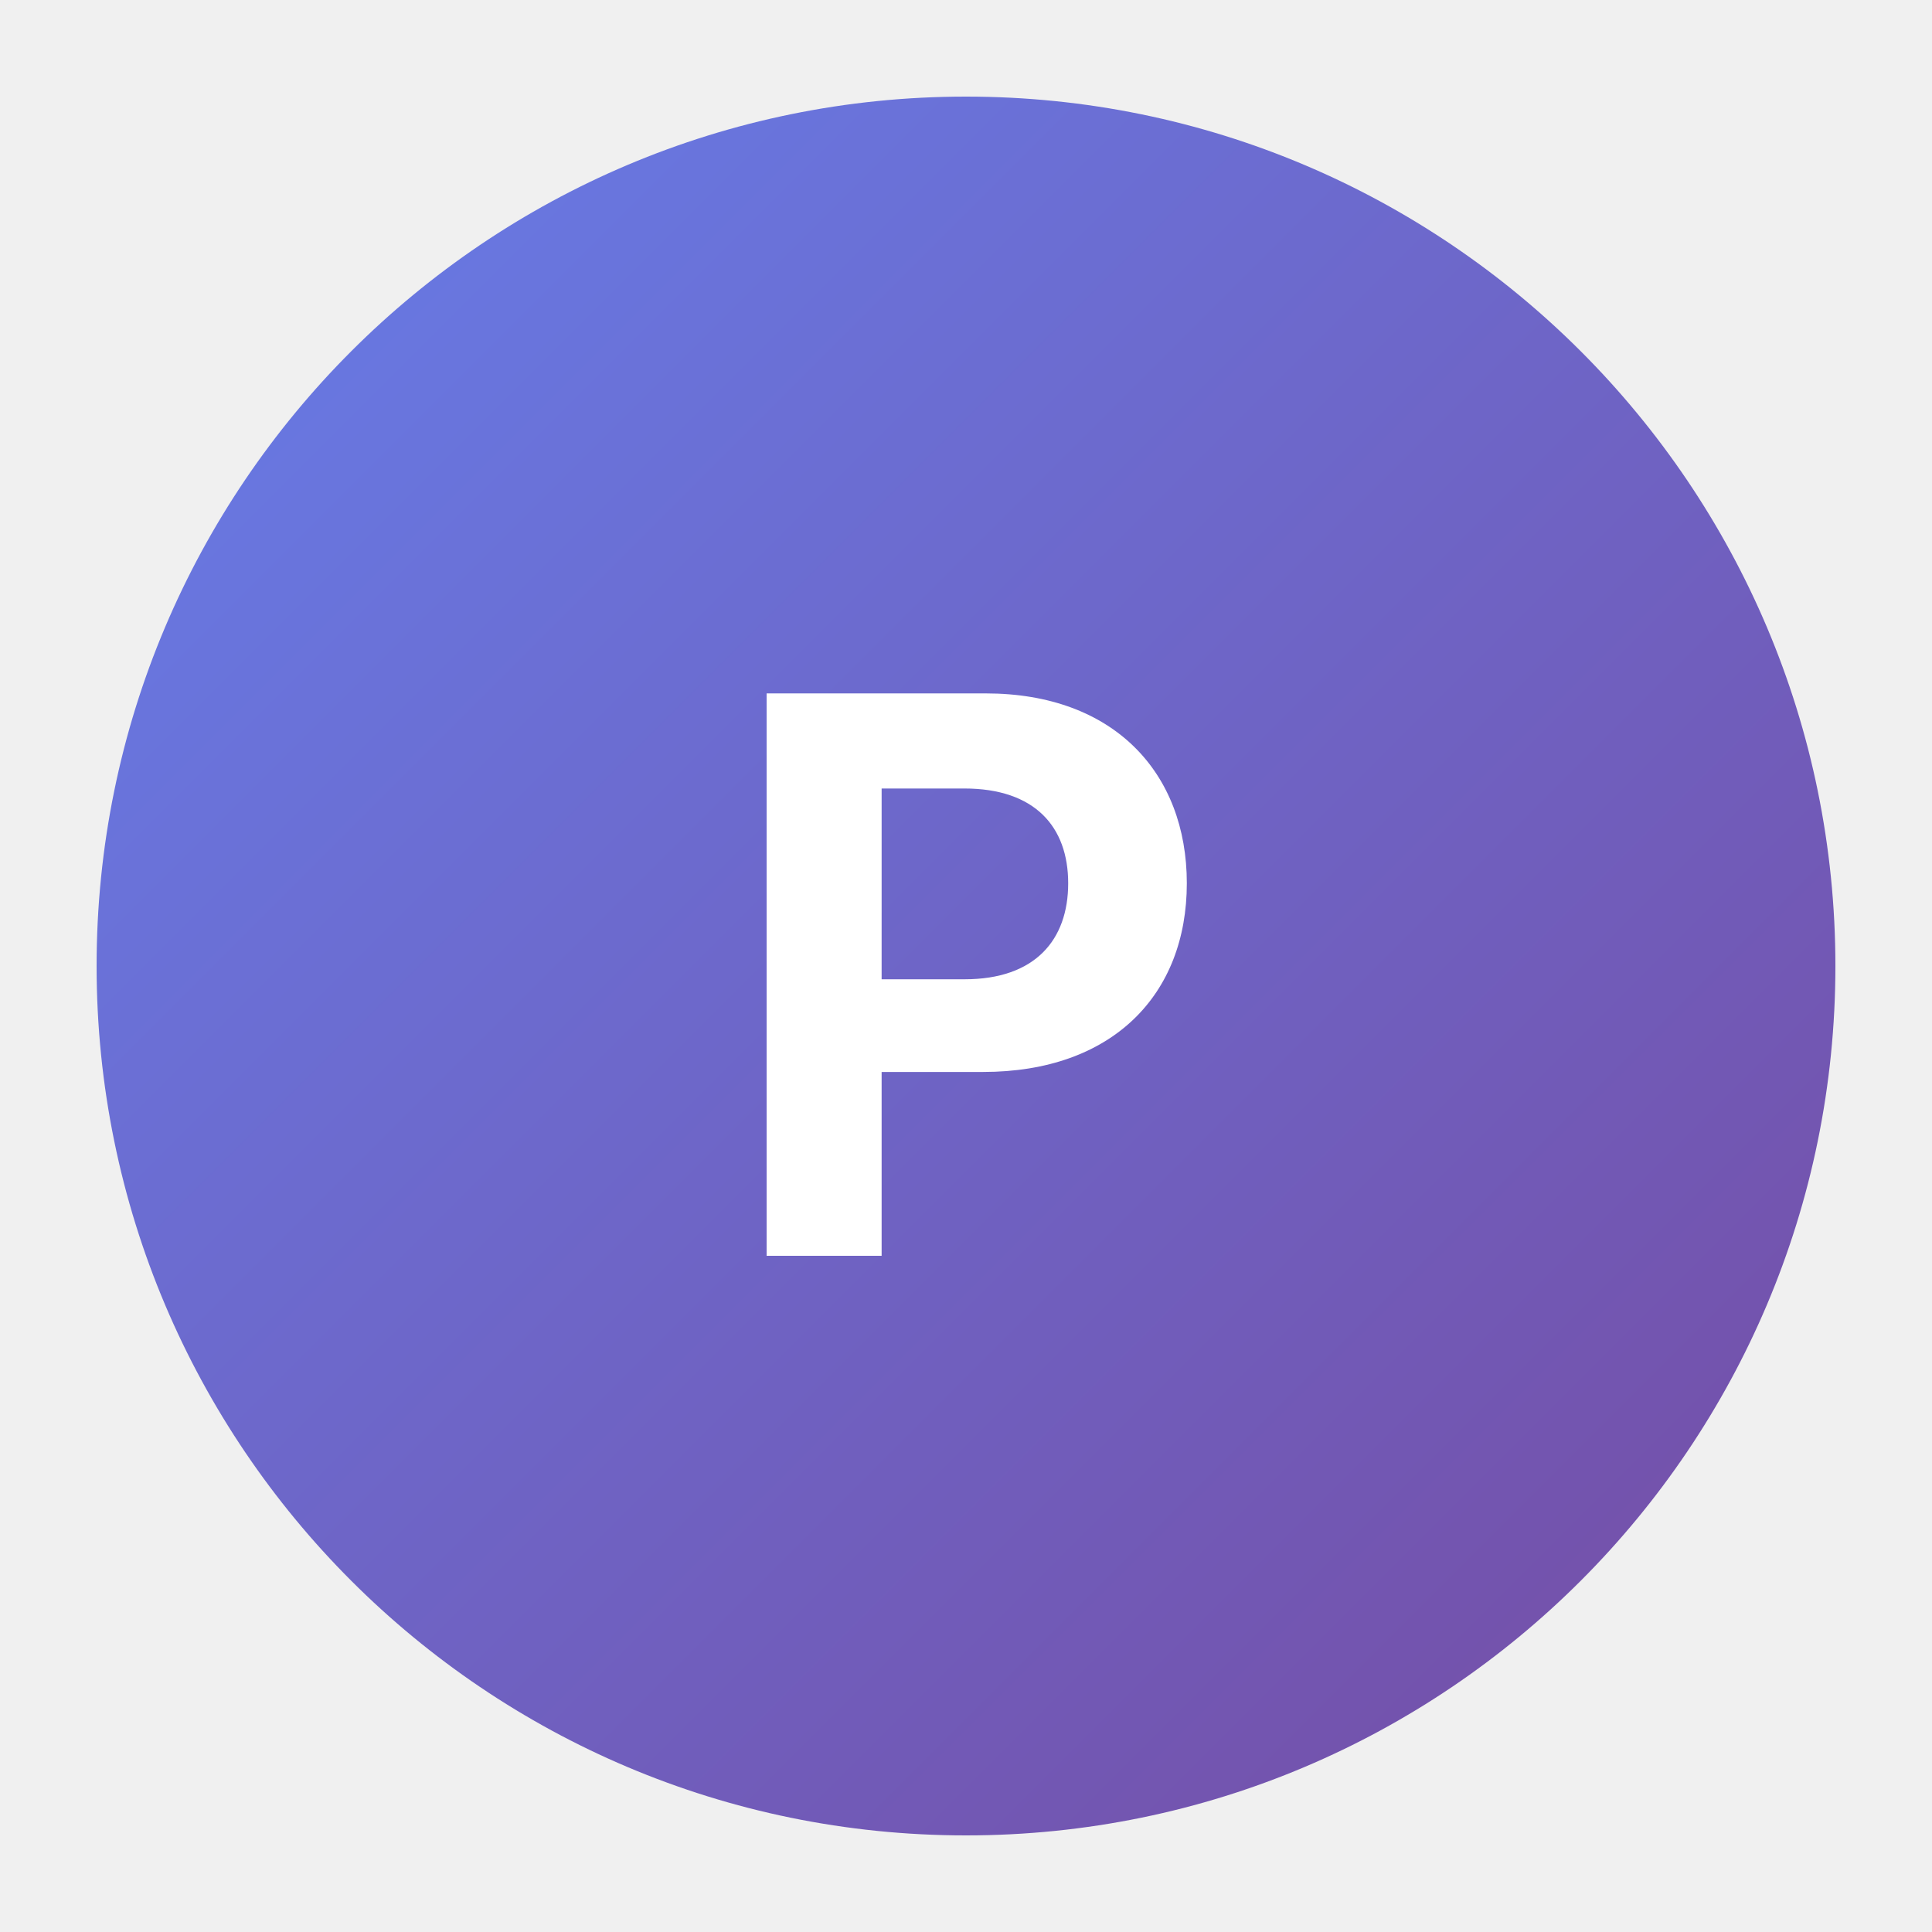
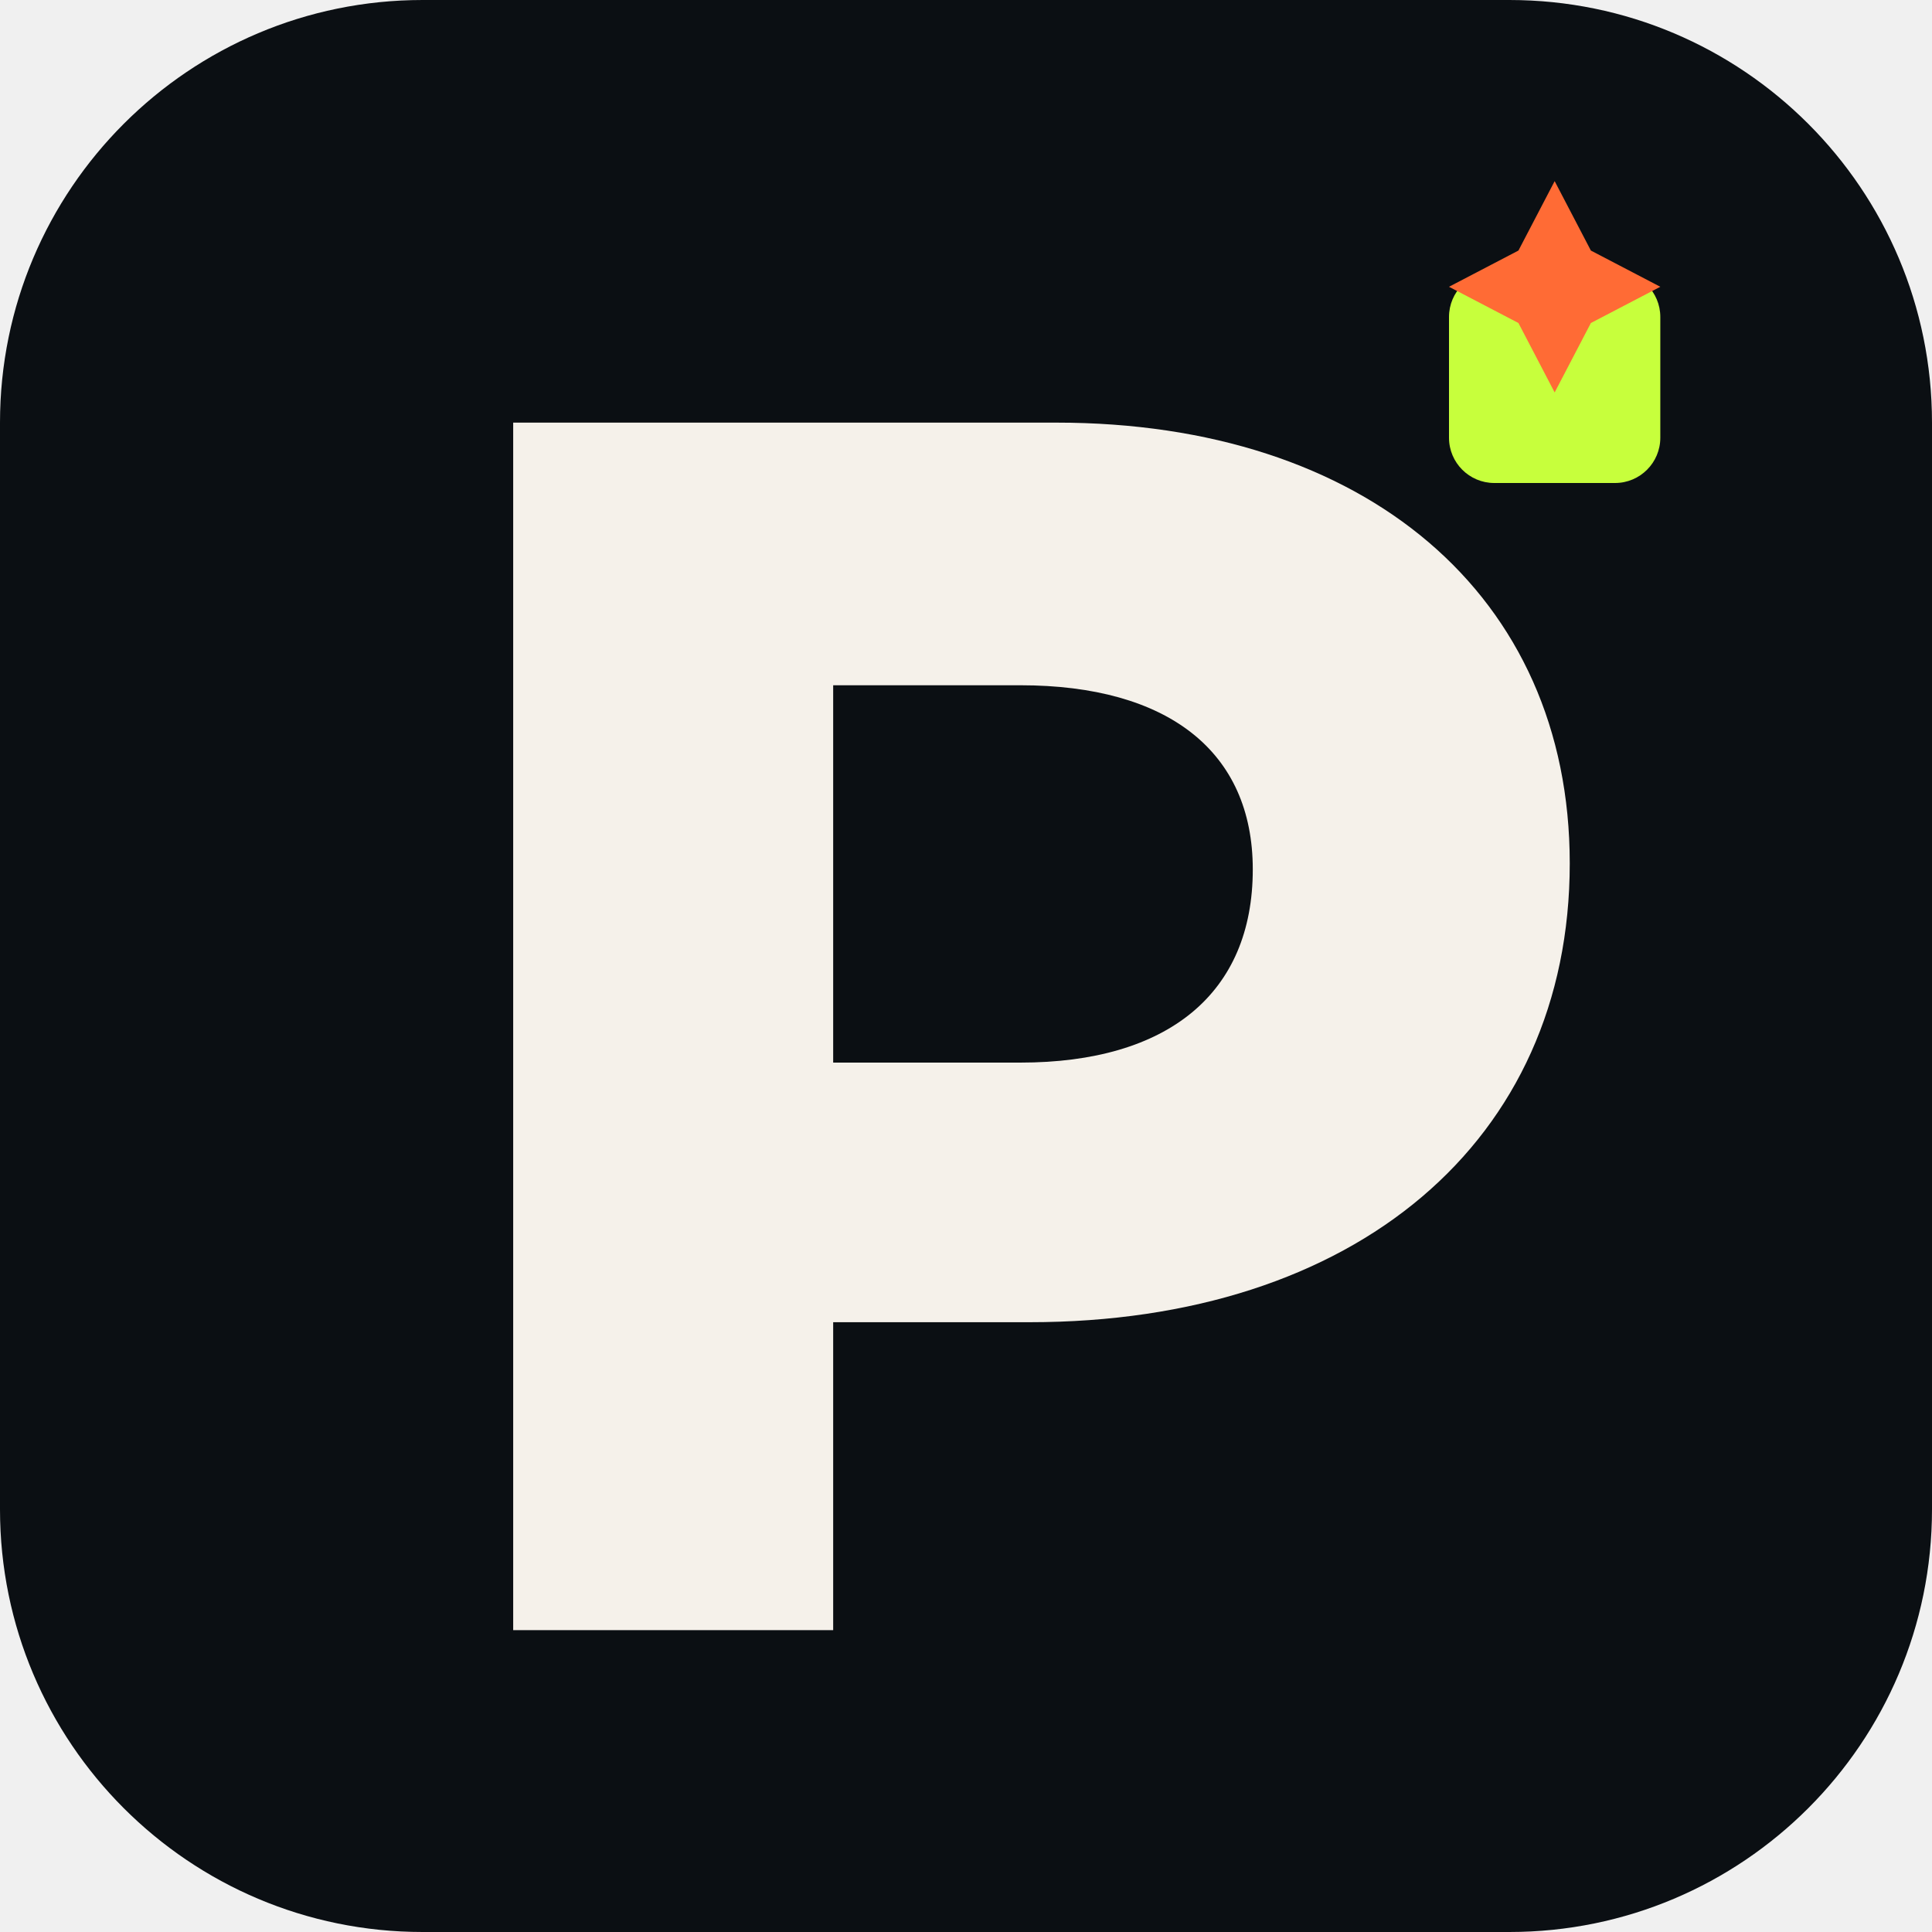
- <svg xmlns="http://www.w3.org/2000/svg" viewBox="0 0 100 100">
-   <defs>
-     <linearGradient id="grad" x1="0%" y1="0%" x2="100%" y2="100%">
-       <stop offset="0%" style="stop-color:#667eea;stop-opacity:1" />
-       <stop offset="100%" style="stop-color:#764ba2;stop-opacity:1" />
-     </linearGradient>
-   </defs>
-   <circle cx="50" cy="50" r="45" fill="url(#grad)" />
-   <text x="50" y="65" font-family="Inter, sans-serif" font-size="40" font-weight="700" fill="white" text-anchor="middle">P</text>
+ <svg xmlns="http://www.w3.org/2000/svg" viewBox="0 0 64 64" role="img" aria-label="pat.network">
+   <rect width="64" height="64" rx="14" fill="#0b0f13" />
+   <path fill="#f5f1ea" d="M17 14h18c10.2 0 17 5.7 17 14.6 0 9.2-7.1 15.2-17.9 15.2h-6.5V54H17V14Zm10.6 8.7v12.5h6.2c4.9 0 7.7-2.3 7.7-6.4 0-3.9-2.8-6.1-7.7-6.1h-6.2Z" />
+   <rect x="48" y="9" width="7" height="7" rx="1.5" fill="#c7ff3c" />
+   <path fill="#ff6b35" d="m51.5 6 1.2 2.3L55 9.5l-2.3 1.2-1.2 2.3-1.2-2.3L48 9.5l2.3-1.2L51.5 6Z" />
</svg>
